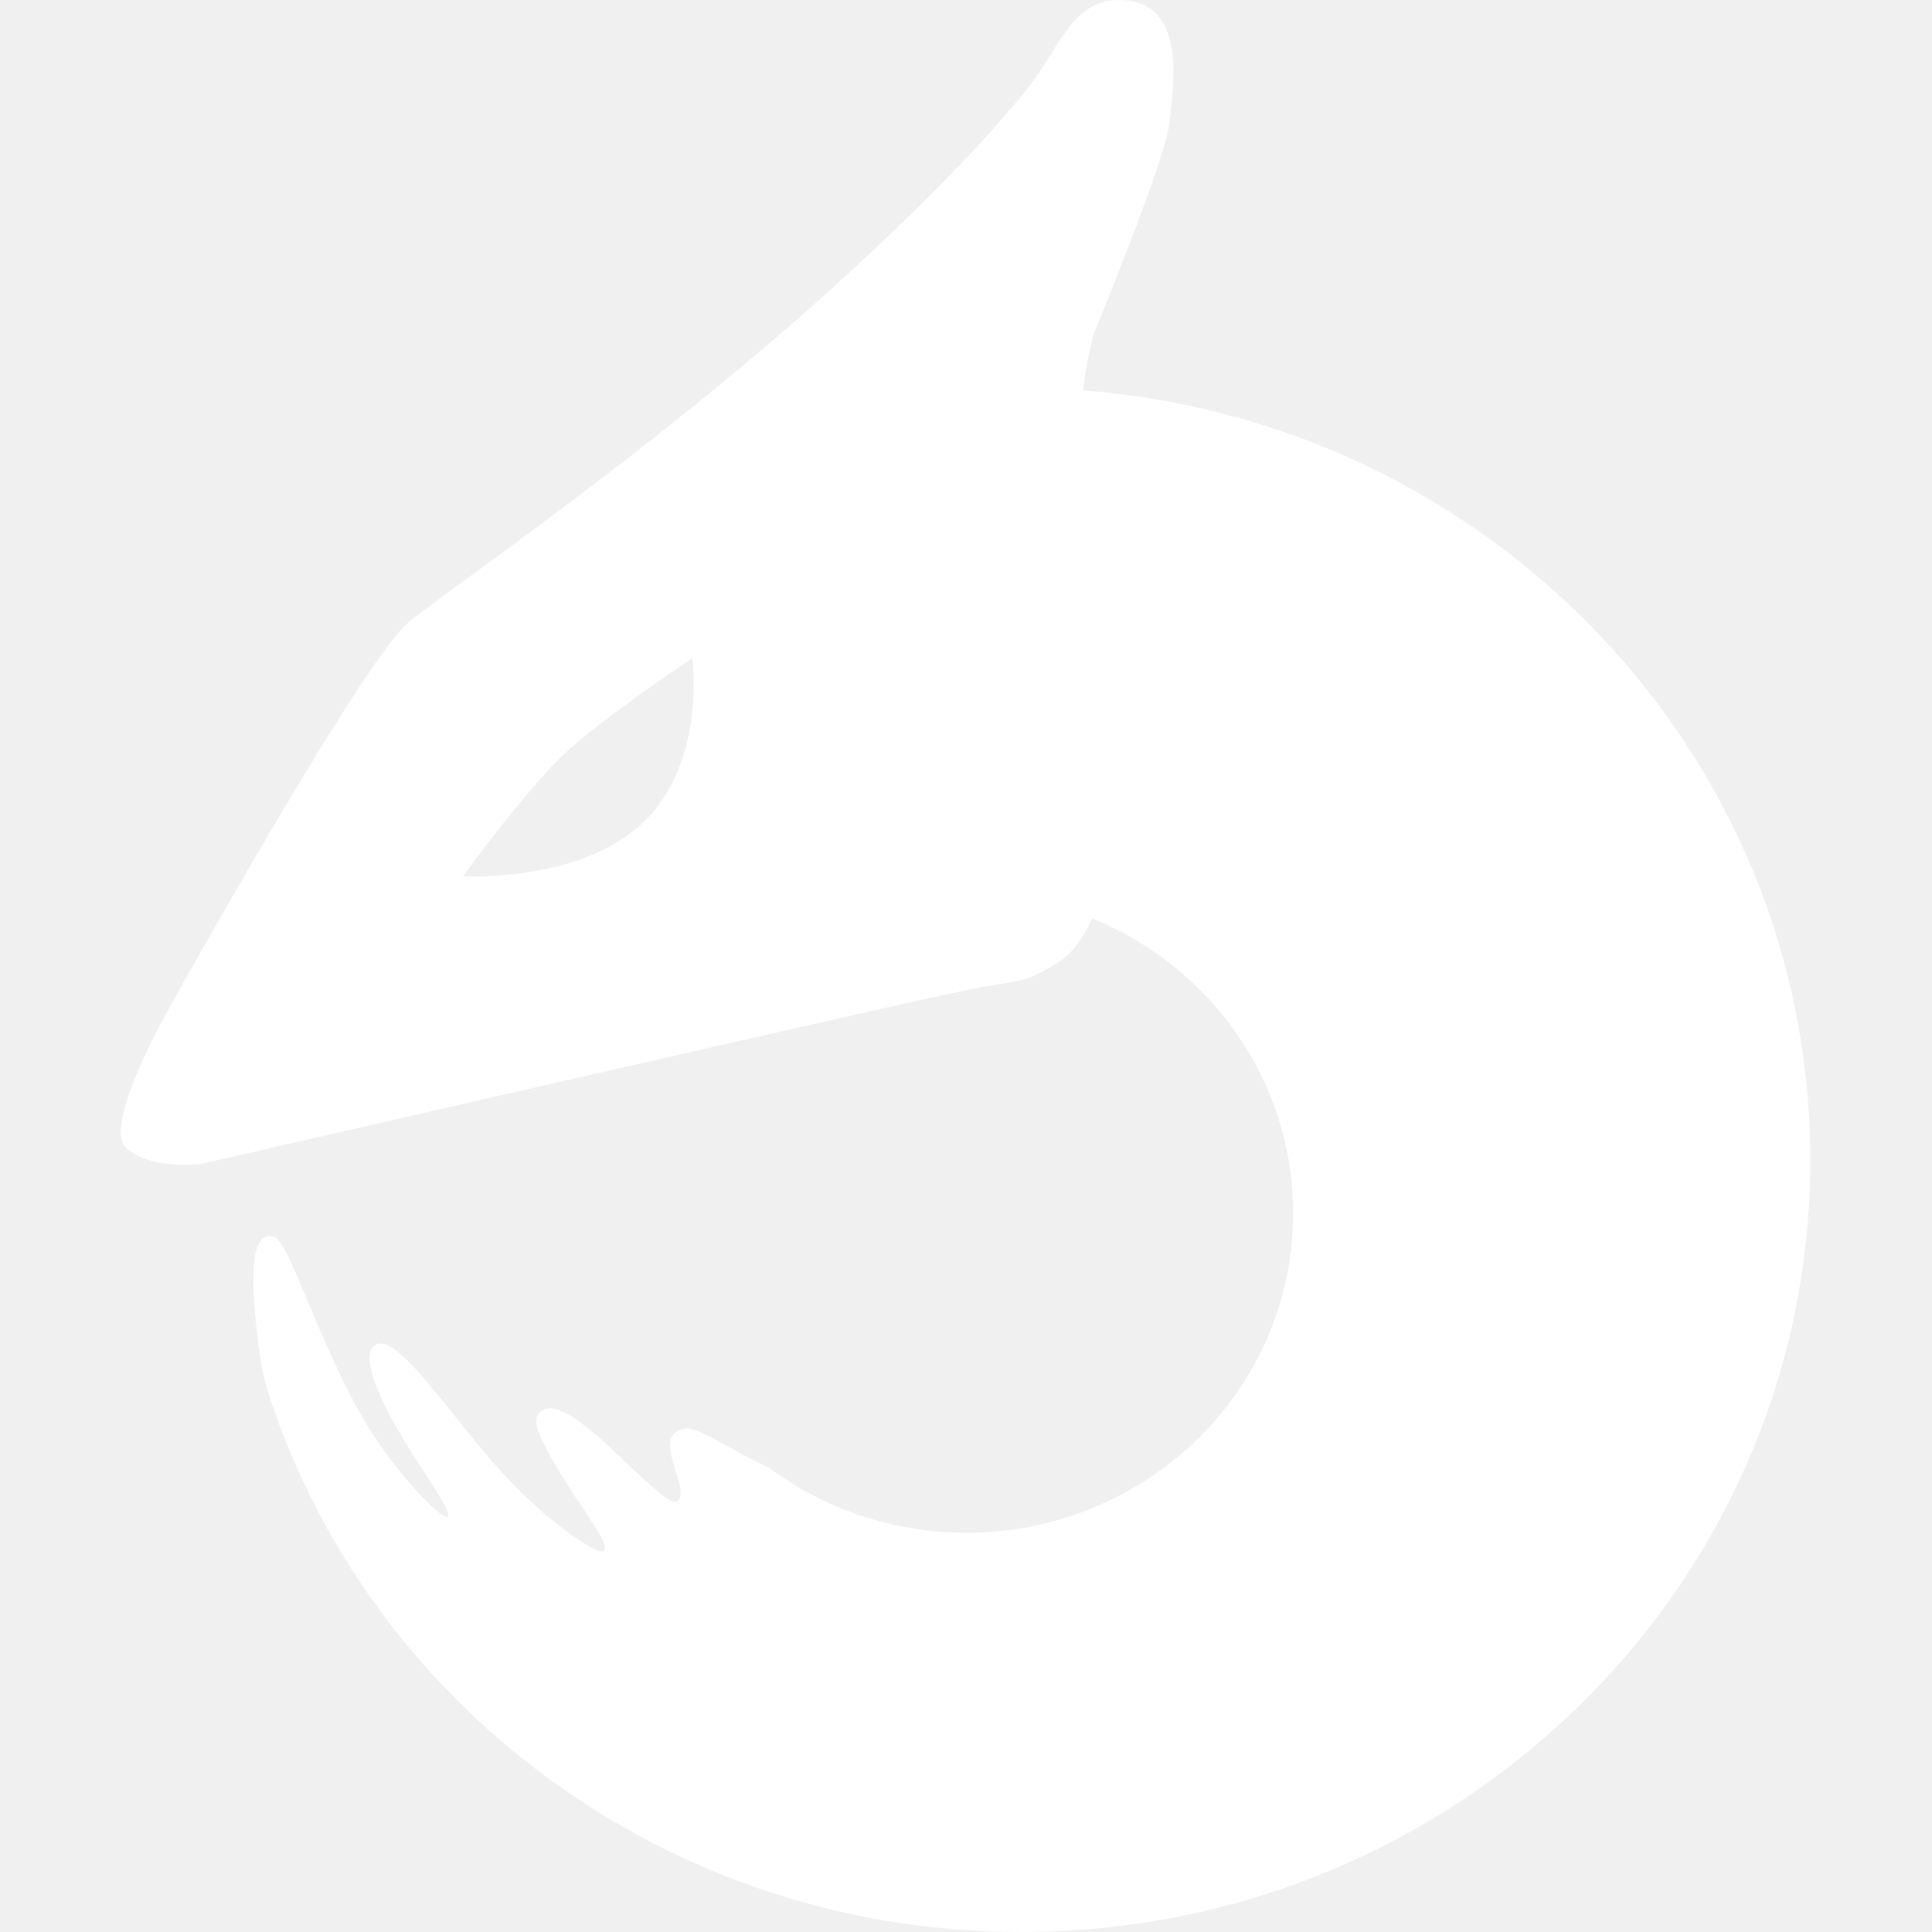
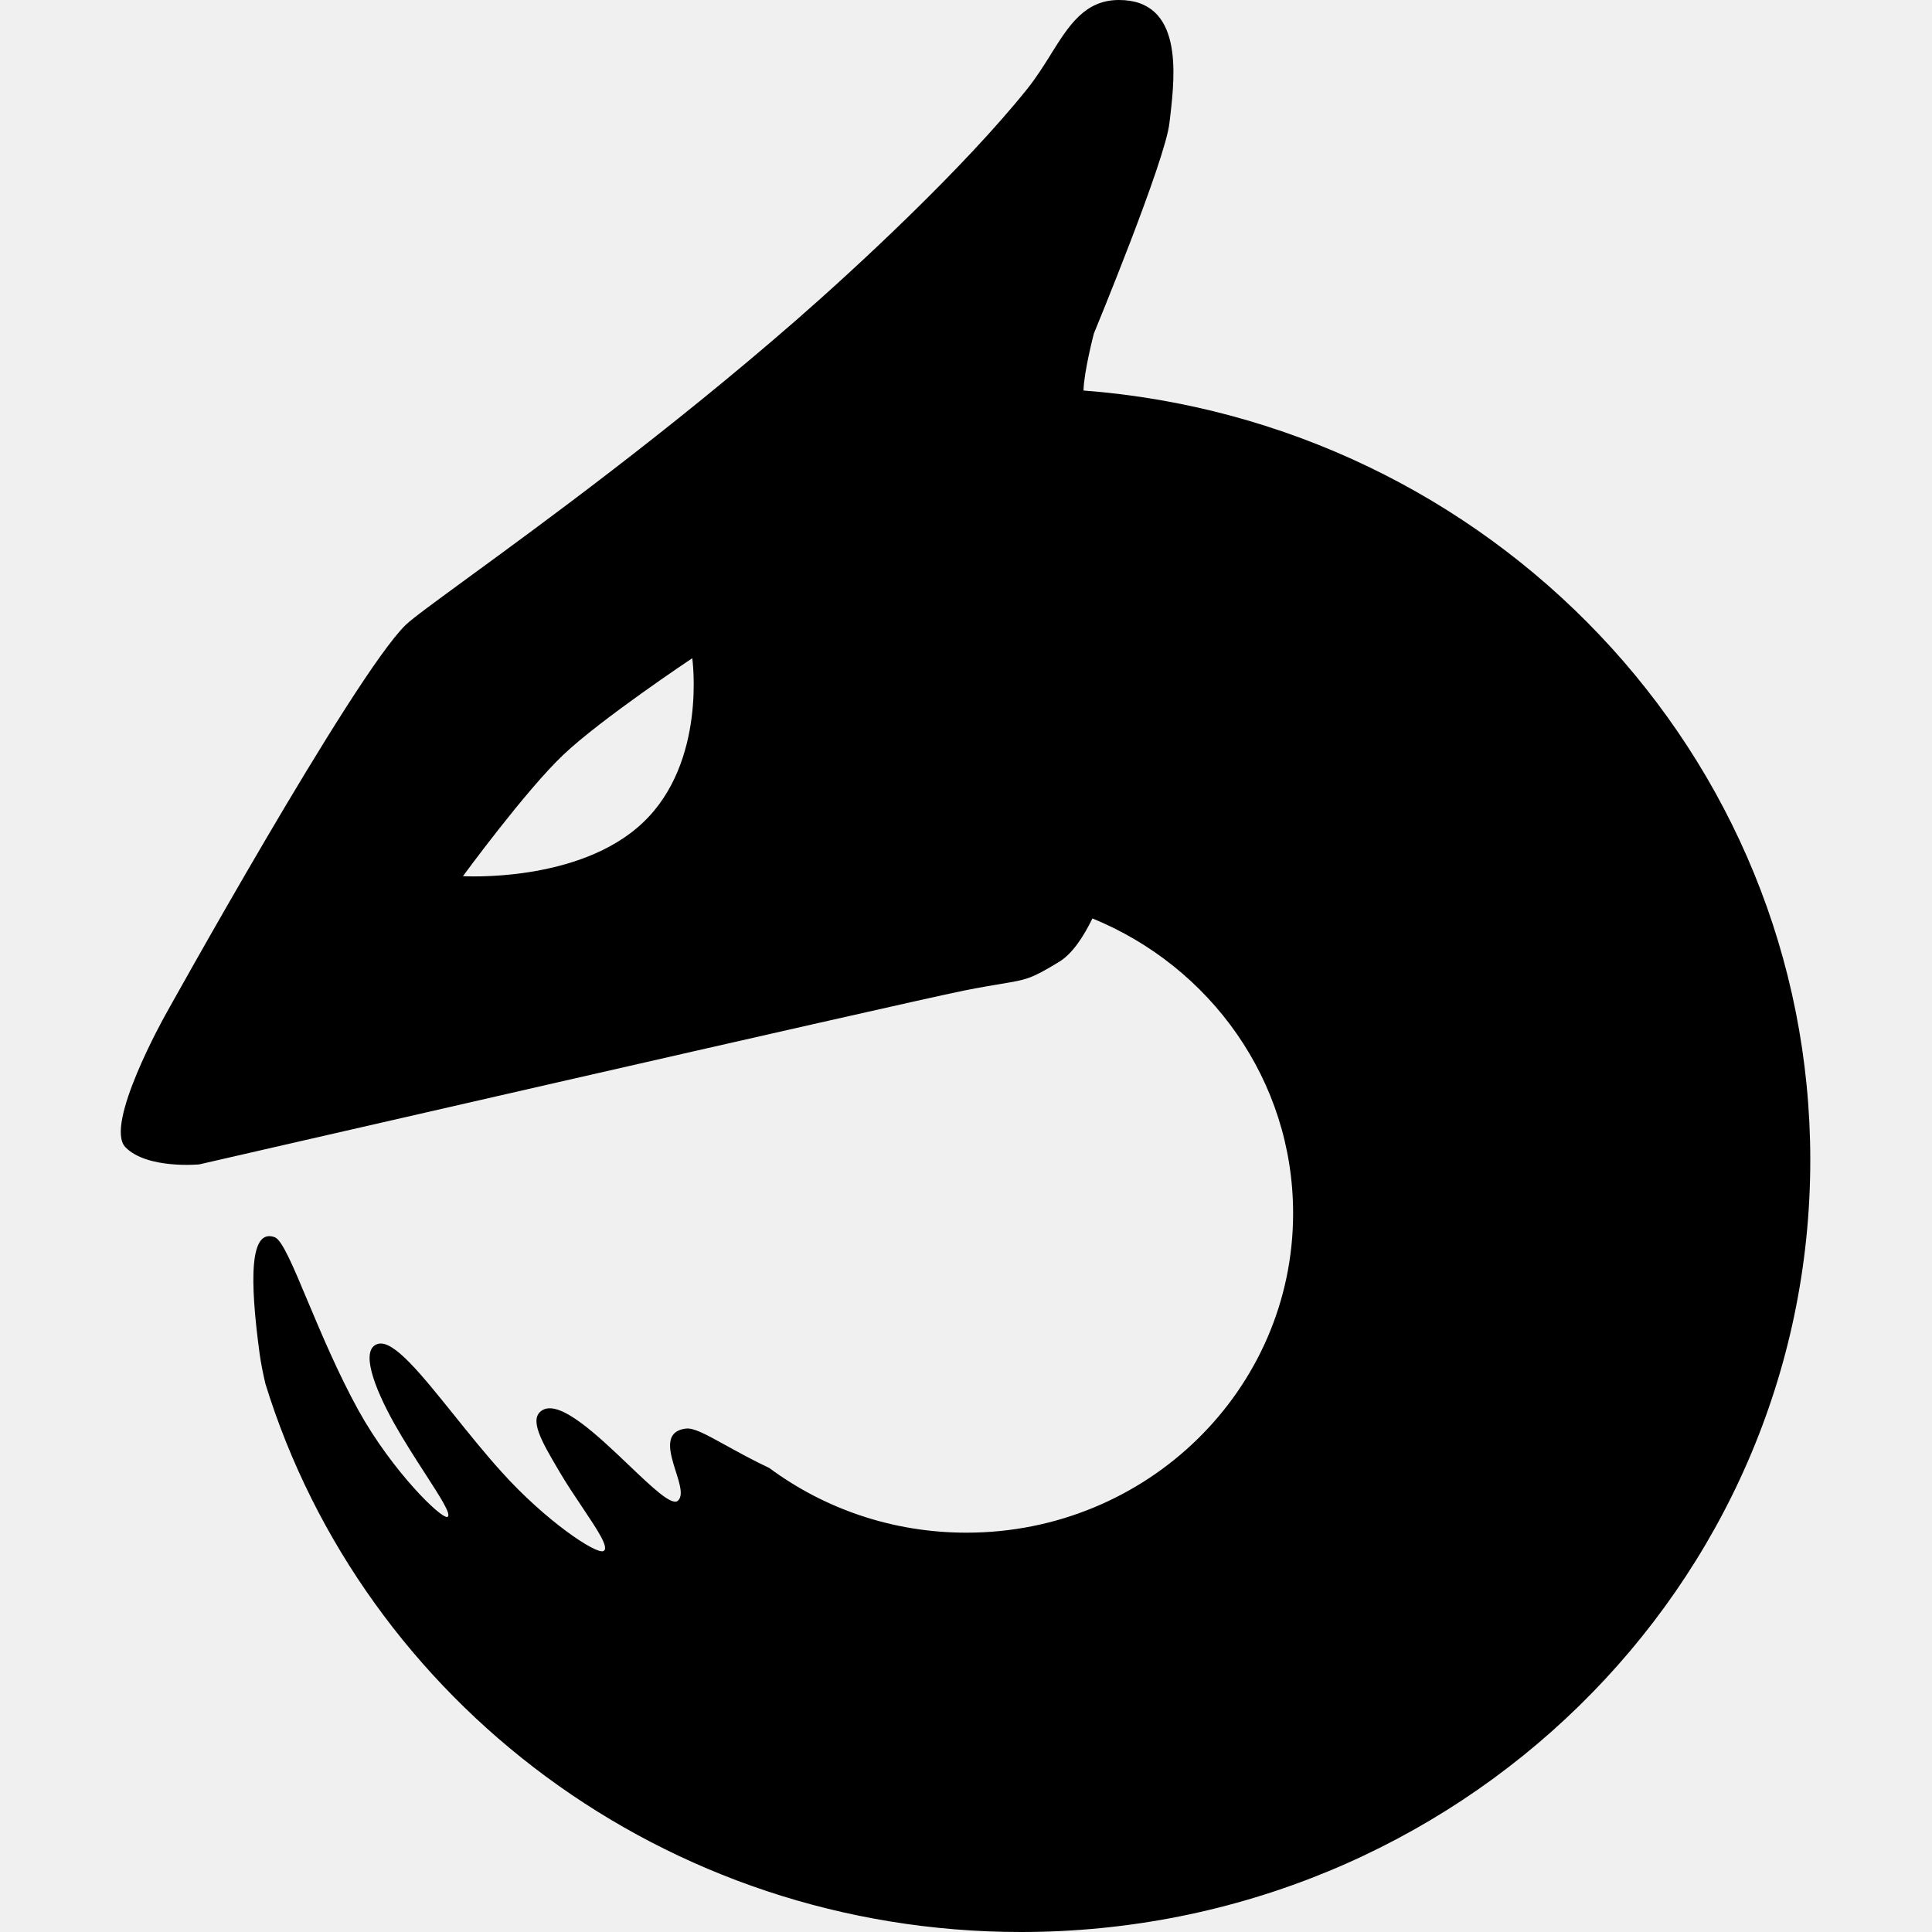
<svg xmlns="http://www.w3.org/2000/svg" width="16" height="16" viewBox="0 0 16 16" fill="none">
-   <path fill-rule="evenodd" clip-rule="evenodd" d="M8.772 7.965C8.88 7.899 8.972 7.76 9.047 7.606C10.023 8.005 10.709 8.948 10.709 10.048C10.709 11.509 9.498 12.693 8.004 12.693C7.391 12.693 6.826 12.494 6.372 12.158C6.223 12.087 6.101 12.019 6.001 11.964C5.845 11.878 5.743 11.822 5.679 11.831C5.493 11.856 5.547 12.028 5.596 12.184C5.63 12.29 5.661 12.388 5.613 12.429C5.562 12.472 5.399 12.316 5.208 12.134C4.948 11.886 4.637 11.59 4.491 11.679C4.375 11.749 4.487 11.94 4.625 12.174L4.635 12.191C4.693 12.29 4.761 12.391 4.822 12.482C4.947 12.669 5.048 12.819 4.998 12.845C4.937 12.876 4.512 12.589 4.155 12.191C4.016 12.038 3.883 11.871 3.758 11.716V11.716C3.486 11.378 3.26 11.096 3.132 11.129C2.979 11.169 3.095 11.485 3.265 11.789C3.345 11.931 3.438 12.076 3.519 12.201V12.201C3.645 12.396 3.741 12.544 3.706 12.562C3.66 12.586 3.248 12.185 2.968 11.679C2.802 11.378 2.662 11.046 2.549 10.777C2.427 10.485 2.336 10.268 2.275 10.246C2.067 10.17 2.067 10.596 2.15 11.21C2.161 11.29 2.178 11.374 2.198 11.46C3.01 14.087 5.504 16 8.455 16C12.065 16 14.992 13.138 14.992 9.607C14.992 6.247 12.341 3.492 8.973 3.234C8.977 3.076 9.059 2.762 9.059 2.762C9.059 2.762 9.654 1.323 9.685 1.016C9.687 0.996 9.69 0.973 9.693 0.95C9.73 0.618 9.799 0 9.267 0C8.983 0 8.852 0.211 8.701 0.452V0.453C8.643 0.545 8.582 0.642 8.509 0.734C7.982 1.392 7.095 2.214 6.593 2.652C5.53 3.578 4.488 4.338 3.88 4.782L3.88 4.782C3.604 4.984 3.417 5.12 3.359 5.176C2.924 5.601 1.364 8.415 1.364 8.415C1.364 8.415 0.859 9.318 1.039 9.501C1.218 9.684 1.65 9.643 1.65 9.643C1.65 9.643 7.461 8.309 7.981 8.204C8.121 8.176 8.22 8.16 8.296 8.147C8.502 8.113 8.539 8.107 8.772 7.965ZM4.664 6.252C4.352 6.548 3.834 7.256 3.834 7.256C3.834 7.256 4.796 7.315 5.325 6.812C5.855 6.309 5.733 5.451 5.733 5.451C5.733 5.451 4.975 5.956 4.664 6.252Z" fill="white" />
+   <path fill-rule="evenodd" clip-rule="evenodd" d="M8.772 7.965C8.88 7.899 8.972 7.76 9.047 7.606C10.023 8.005 10.709 8.948 10.709 10.048C10.709 11.509 9.498 12.693 8.004 12.693C7.391 12.693 6.826 12.494 6.372 12.158C6.223 12.087 6.101 12.019 6.001 11.964C5.845 11.878 5.743 11.822 5.679 11.831C5.493 11.856 5.547 12.028 5.596 12.184C5.63 12.29 5.661 12.388 5.613 12.429C5.562 12.472 5.399 12.316 5.208 12.134C4.948 11.886 4.637 11.59 4.491 11.679C4.375 11.749 4.487 11.94 4.625 12.174L4.635 12.191C4.693 12.29 4.761 12.391 4.822 12.482C4.947 12.669 5.048 12.819 4.998 12.845C4.937 12.876 4.512 12.589 4.155 12.191C4.016 12.038 3.883 11.871 3.758 11.716V11.716C3.486 11.378 3.26 11.096 3.132 11.129C2.979 11.169 3.095 11.485 3.265 11.789C3.345 11.931 3.438 12.076 3.519 12.201V12.201C3.645 12.396 3.741 12.544 3.706 12.562C3.66 12.586 3.248 12.185 2.968 11.679C2.802 11.378 2.662 11.046 2.549 10.777C2.427 10.485 2.336 10.268 2.275 10.246C2.067 10.17 2.067 10.596 2.15 11.21C2.161 11.29 2.178 11.374 2.198 11.46C3.01 14.087 5.504 16 8.455 16C12.065 16 14.992 13.138 14.992 9.607C14.992 6.247 12.341 3.492 8.973 3.234C8.977 3.076 9.059 2.762 9.059 2.762C9.059 2.762 9.654 1.323 9.685 1.016C9.687 0.996 9.69 0.973 9.693 0.95C9.73 0.618 9.799 0 9.267 0C8.983 0 8.852 0.211 8.701 0.452V0.453C8.643 0.545 8.582 0.642 8.509 0.734C7.982 1.392 7.095 2.214 6.593 2.652C5.53 3.578 4.488 4.338 3.88 4.782L3.88 4.782C3.604 4.984 3.417 5.12 3.359 5.176C2.924 5.601 1.364 8.415 1.364 8.415C1.364 8.415 0.859 9.318 1.039 9.501C1.218 9.684 1.65 9.643 1.65 9.643C1.65 9.643 7.461 8.309 7.981 8.204C8.121 8.176 8.22 8.16 8.296 8.147C8.502 8.113 8.539 8.107 8.772 7.965ZM4.664 6.252C4.352 6.548 3.834 7.256 3.834 7.256C3.834 7.256 4.796 7.315 5.325 6.812C5.855 6.309 5.733 5.451 5.733 5.451C5.733 5.451 4.975 5.956 4.664 6.252Z" fill="black" />
</svg>
